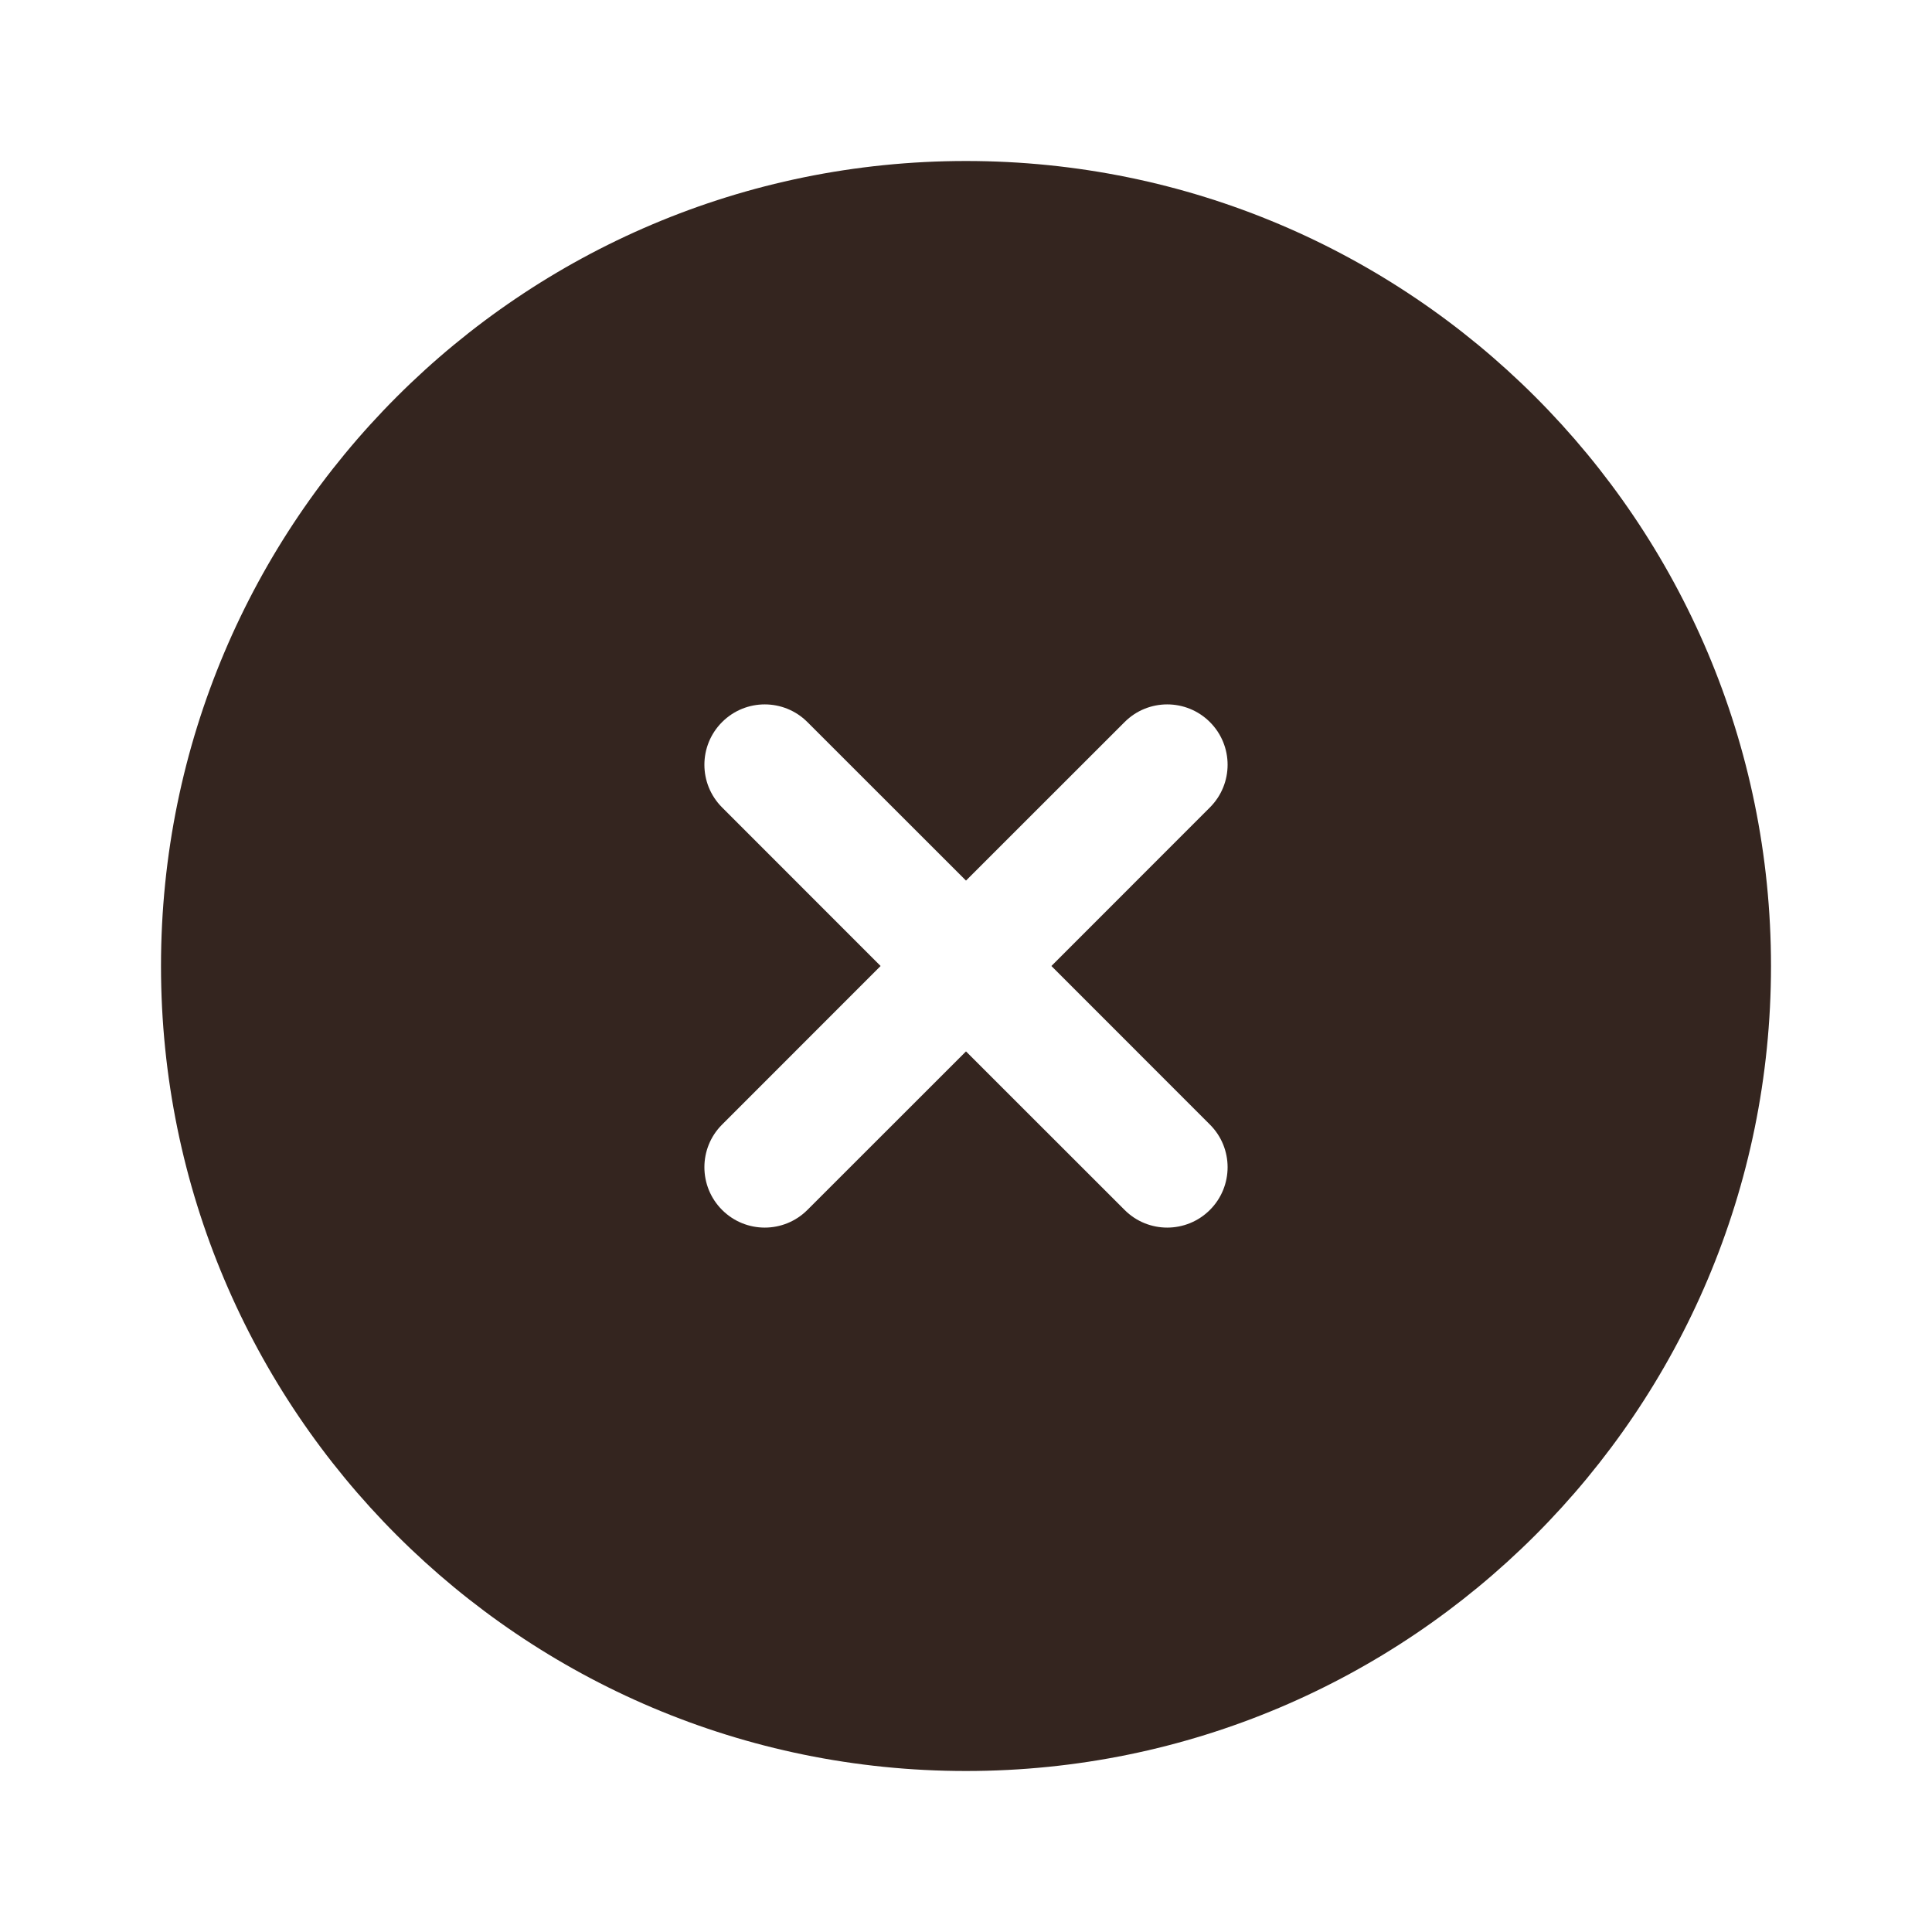
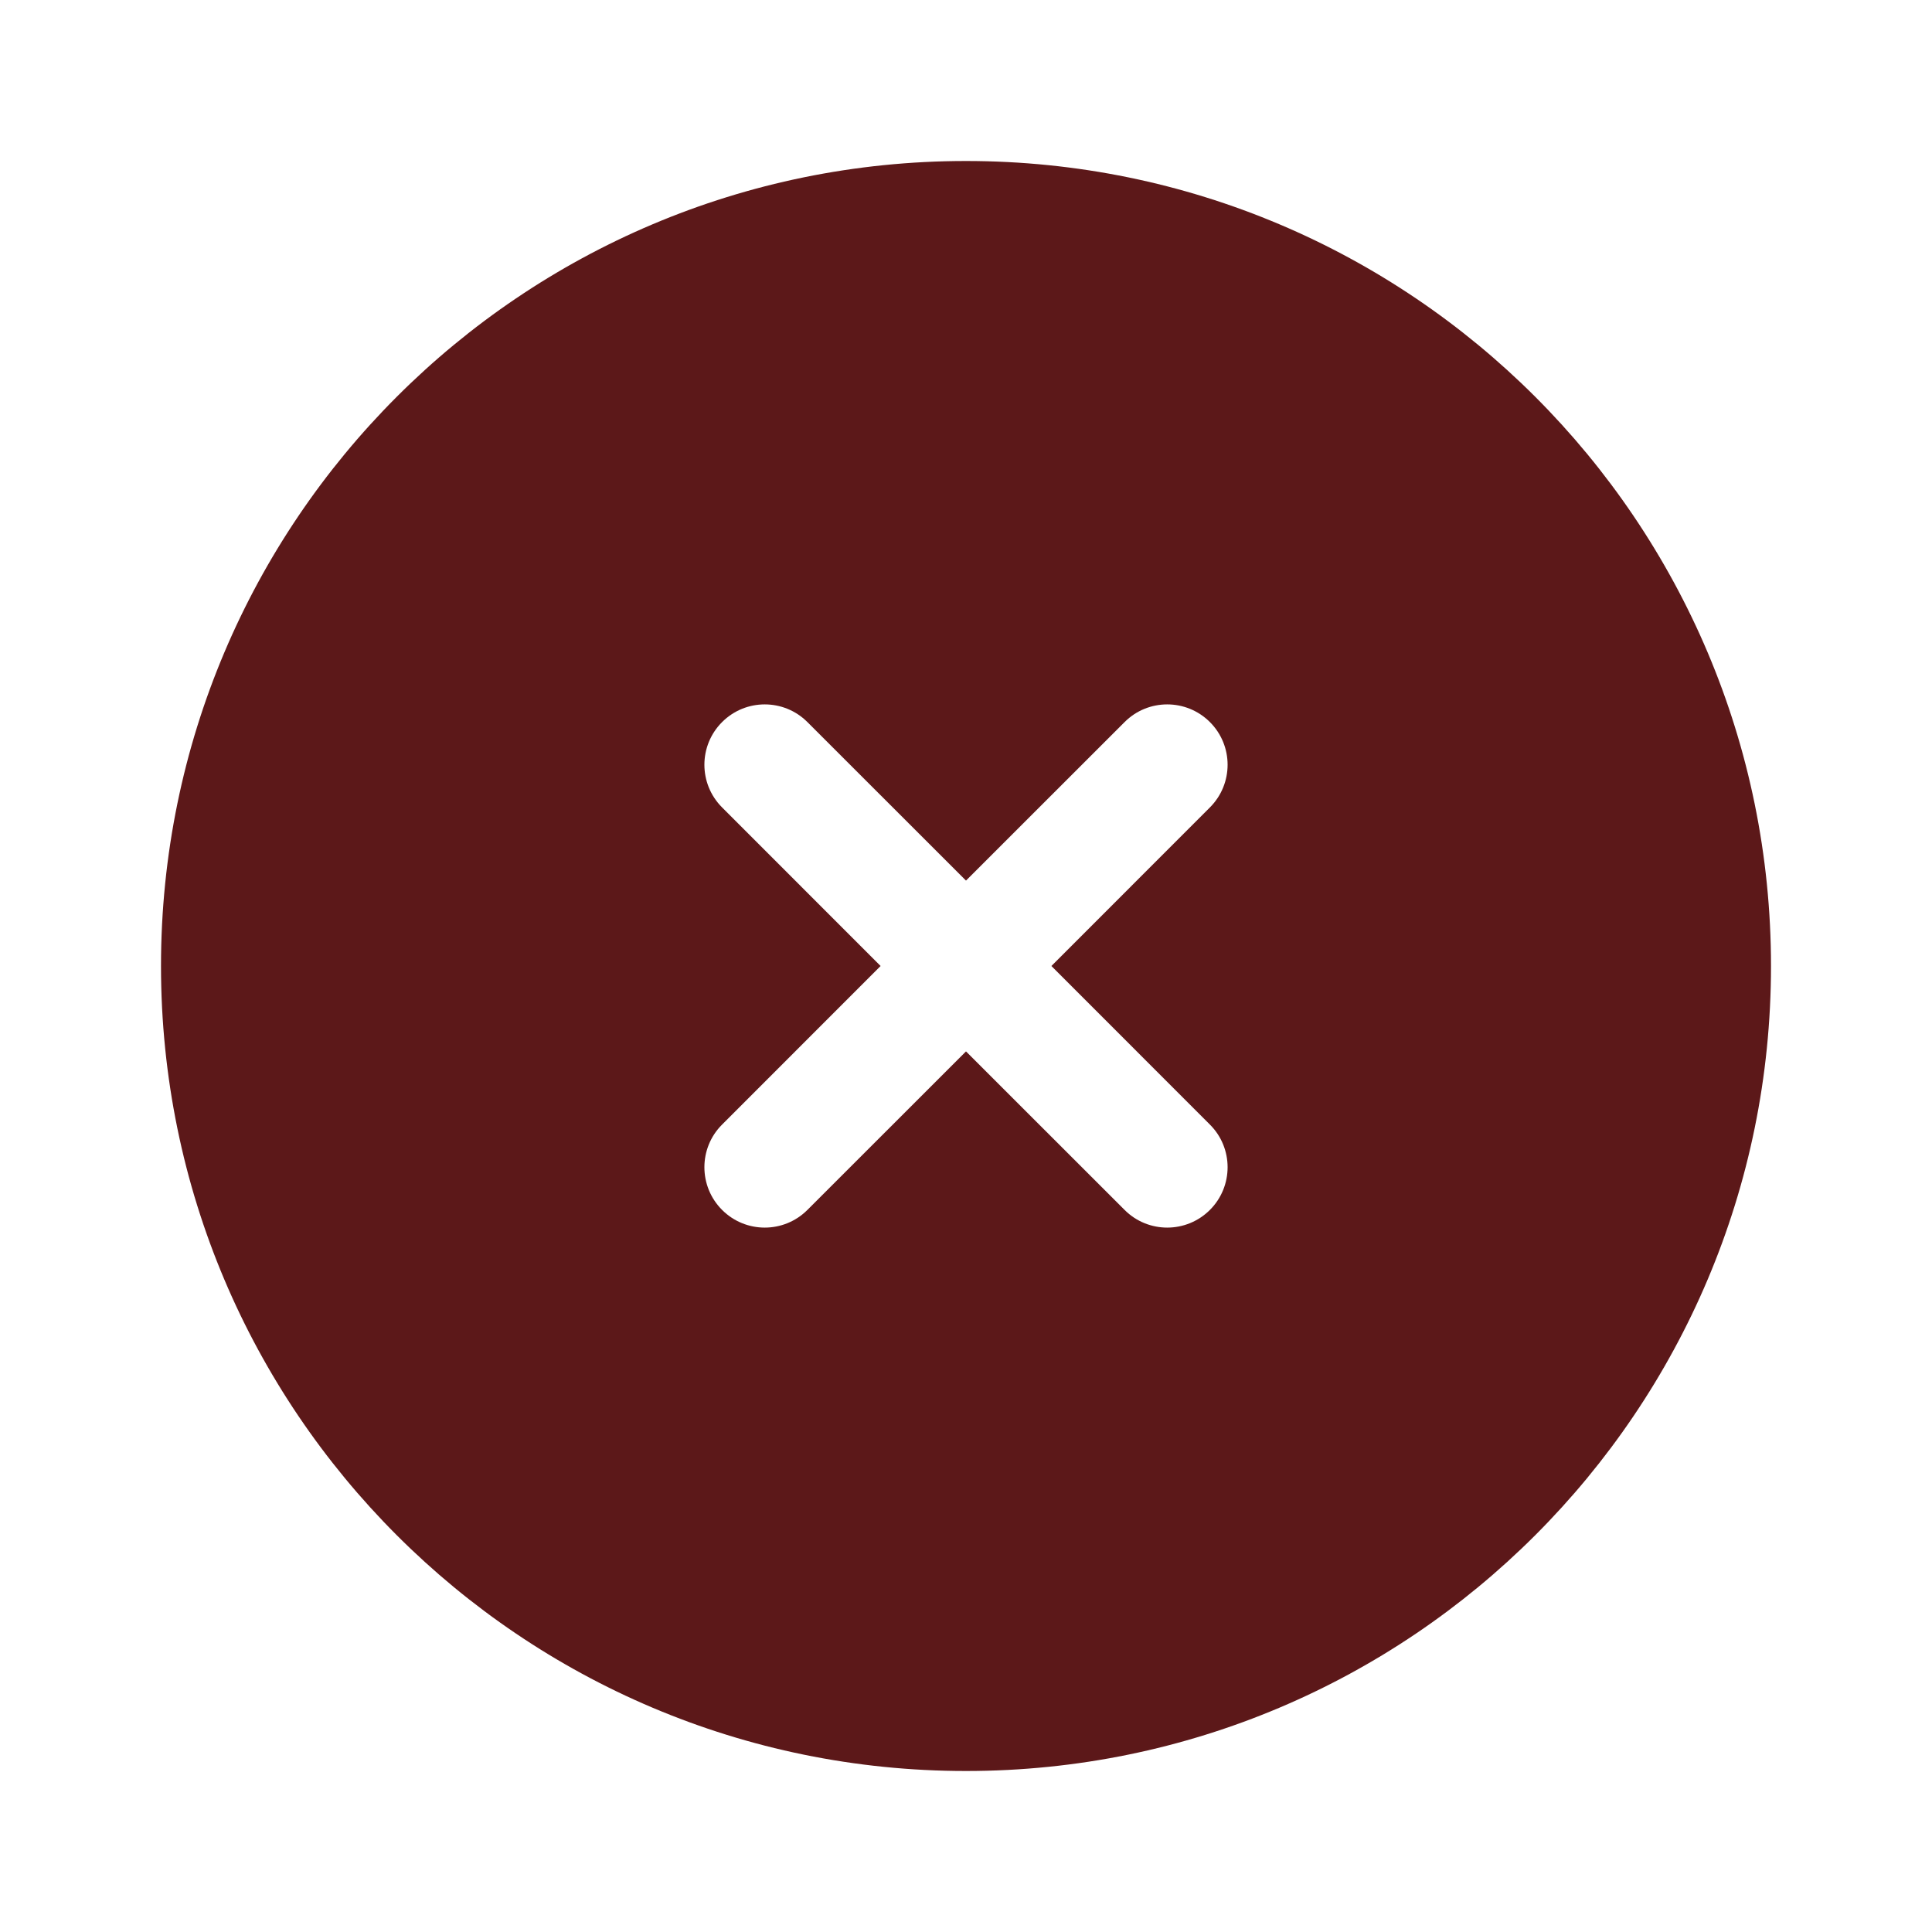
<svg xmlns="http://www.w3.org/2000/svg" width="256px" height="256px" viewBox="0 0 24 24" fill="none">
  <g id="SVGRepo_bgCarrier" stroke-width="0" />
  <g id="SVGRepo_tracerCarrier" stroke-linecap="round" stroke-linejoin="round" />
  <g id="SVGRepo_iconCarrier">
-     <path fill-rule="evenodd" clip-rule="evenodd" d="M22 12C22 17.523 17.523 22 12 22C6.477 22 2 17.523 2 12C2 6.477 6.477 2 12 2C17.523 2 22 6.477 22 12ZM8.97 8.97C9.263 8.677 9.737 8.677 10.03 8.97L12 10.939L13.97 8.97C14.262 8.677 14.737 8.677 15.03 8.97C15.323 9.263 15.323 9.737 15.03 10.03L13.061 12L15.03 13.97C15.323 14.262 15.323 14.737 15.03 15.03C14.737 15.323 14.262 15.323 13.97 15.03L12 13.061L10.03 15.03C9.737 15.323 9.263 15.323 8.97 15.03C8.677 14.737 8.677 14.262 8.97 13.97L10.939 12L8.97 10.03C8.677 9.737 8.677 9.263 8.97 8.97Z" fill="#34251f" />
+     <path fill-rule="evenodd" clip-rule="evenodd" d="M22 12C22 17.523 17.523 22 12 22C6.477 22 2 17.523 2 12C2 6.477 6.477 2 12 2C17.523 2 22 6.477 22 12ZM8.97 8.97C9.263 8.677 9.737 8.677 10.03 8.97L12 10.939L13.97 8.97C14.262 8.677 14.737 8.677 15.03 8.97C15.323 9.263 15.323 9.737 15.03 10.03L13.061 12L15.03 13.97C15.323 14.262 15.323 14.737 15.03 15.03C14.737 15.323 14.262 15.323 13.97 15.03L12 13.061L10.03 15.03C9.737 15.323 9.263 15.323 8.97 15.03C8.677 14.737 8.677 14.262 8.97 13.97L10.939 12L8.97 10.03C8.677 9.737 8.677 9.263 8.97 8.97Z" fill="#5c1819" />
  </g>
</svg>
